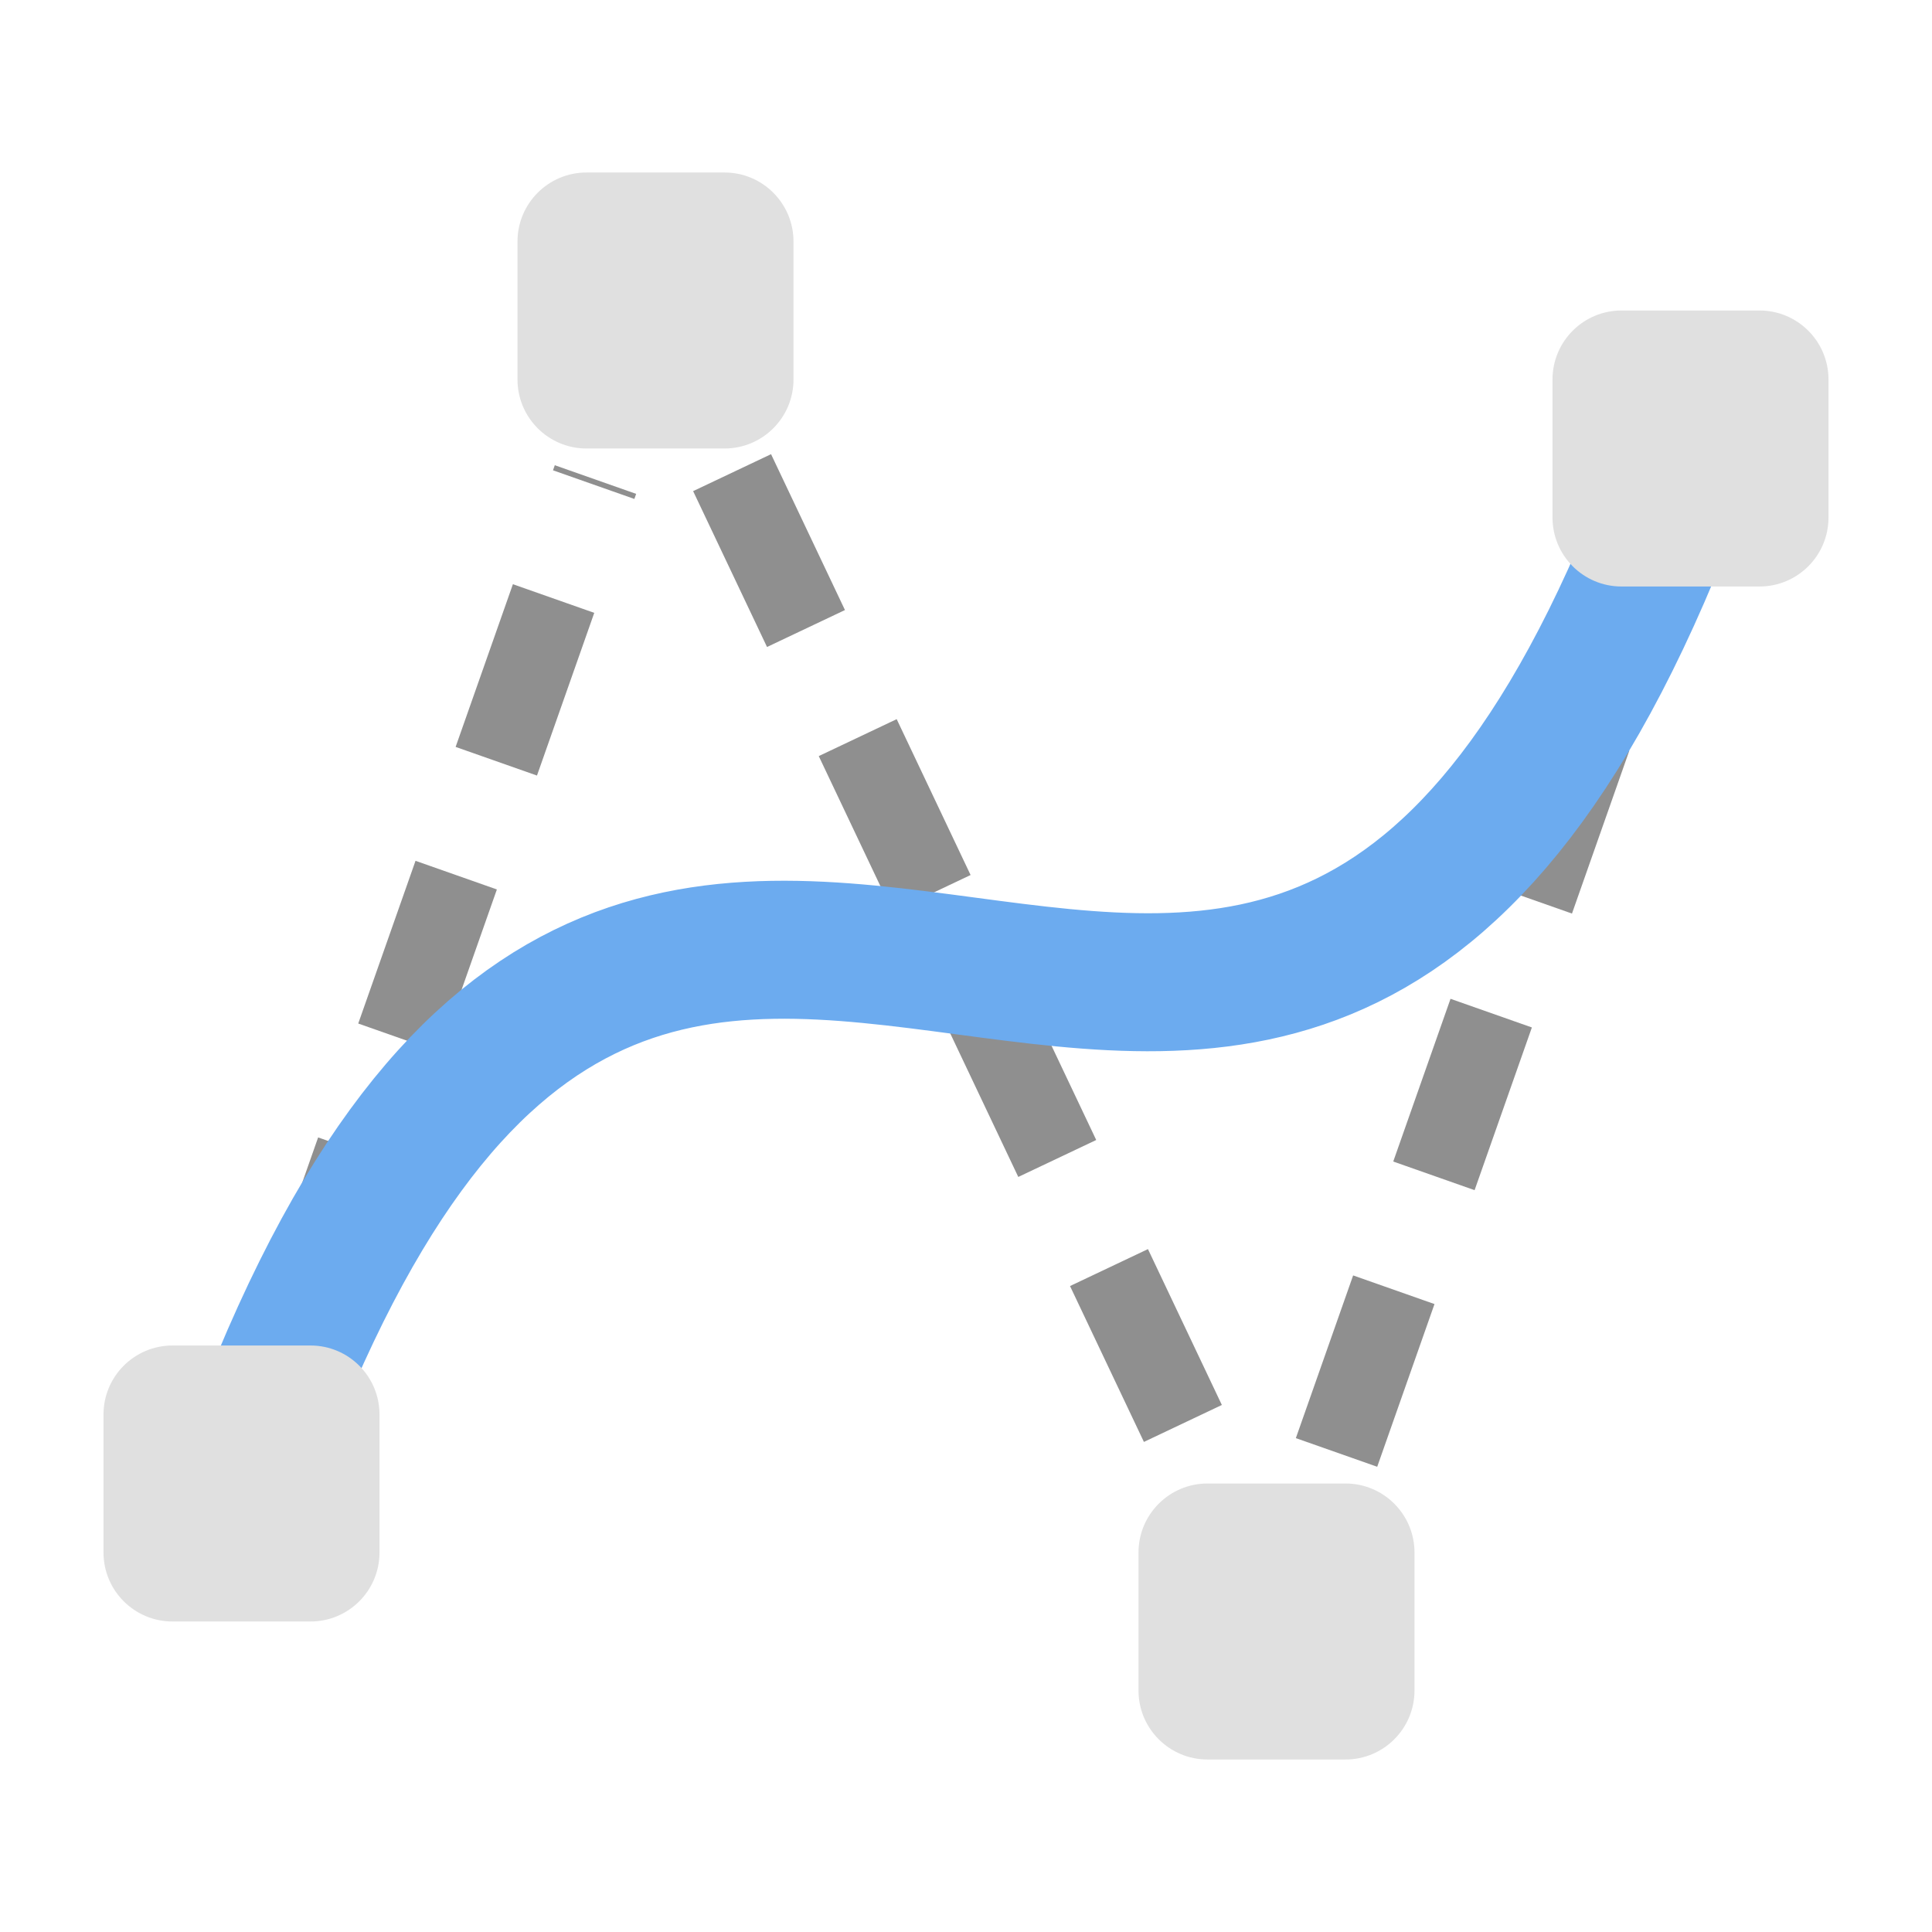
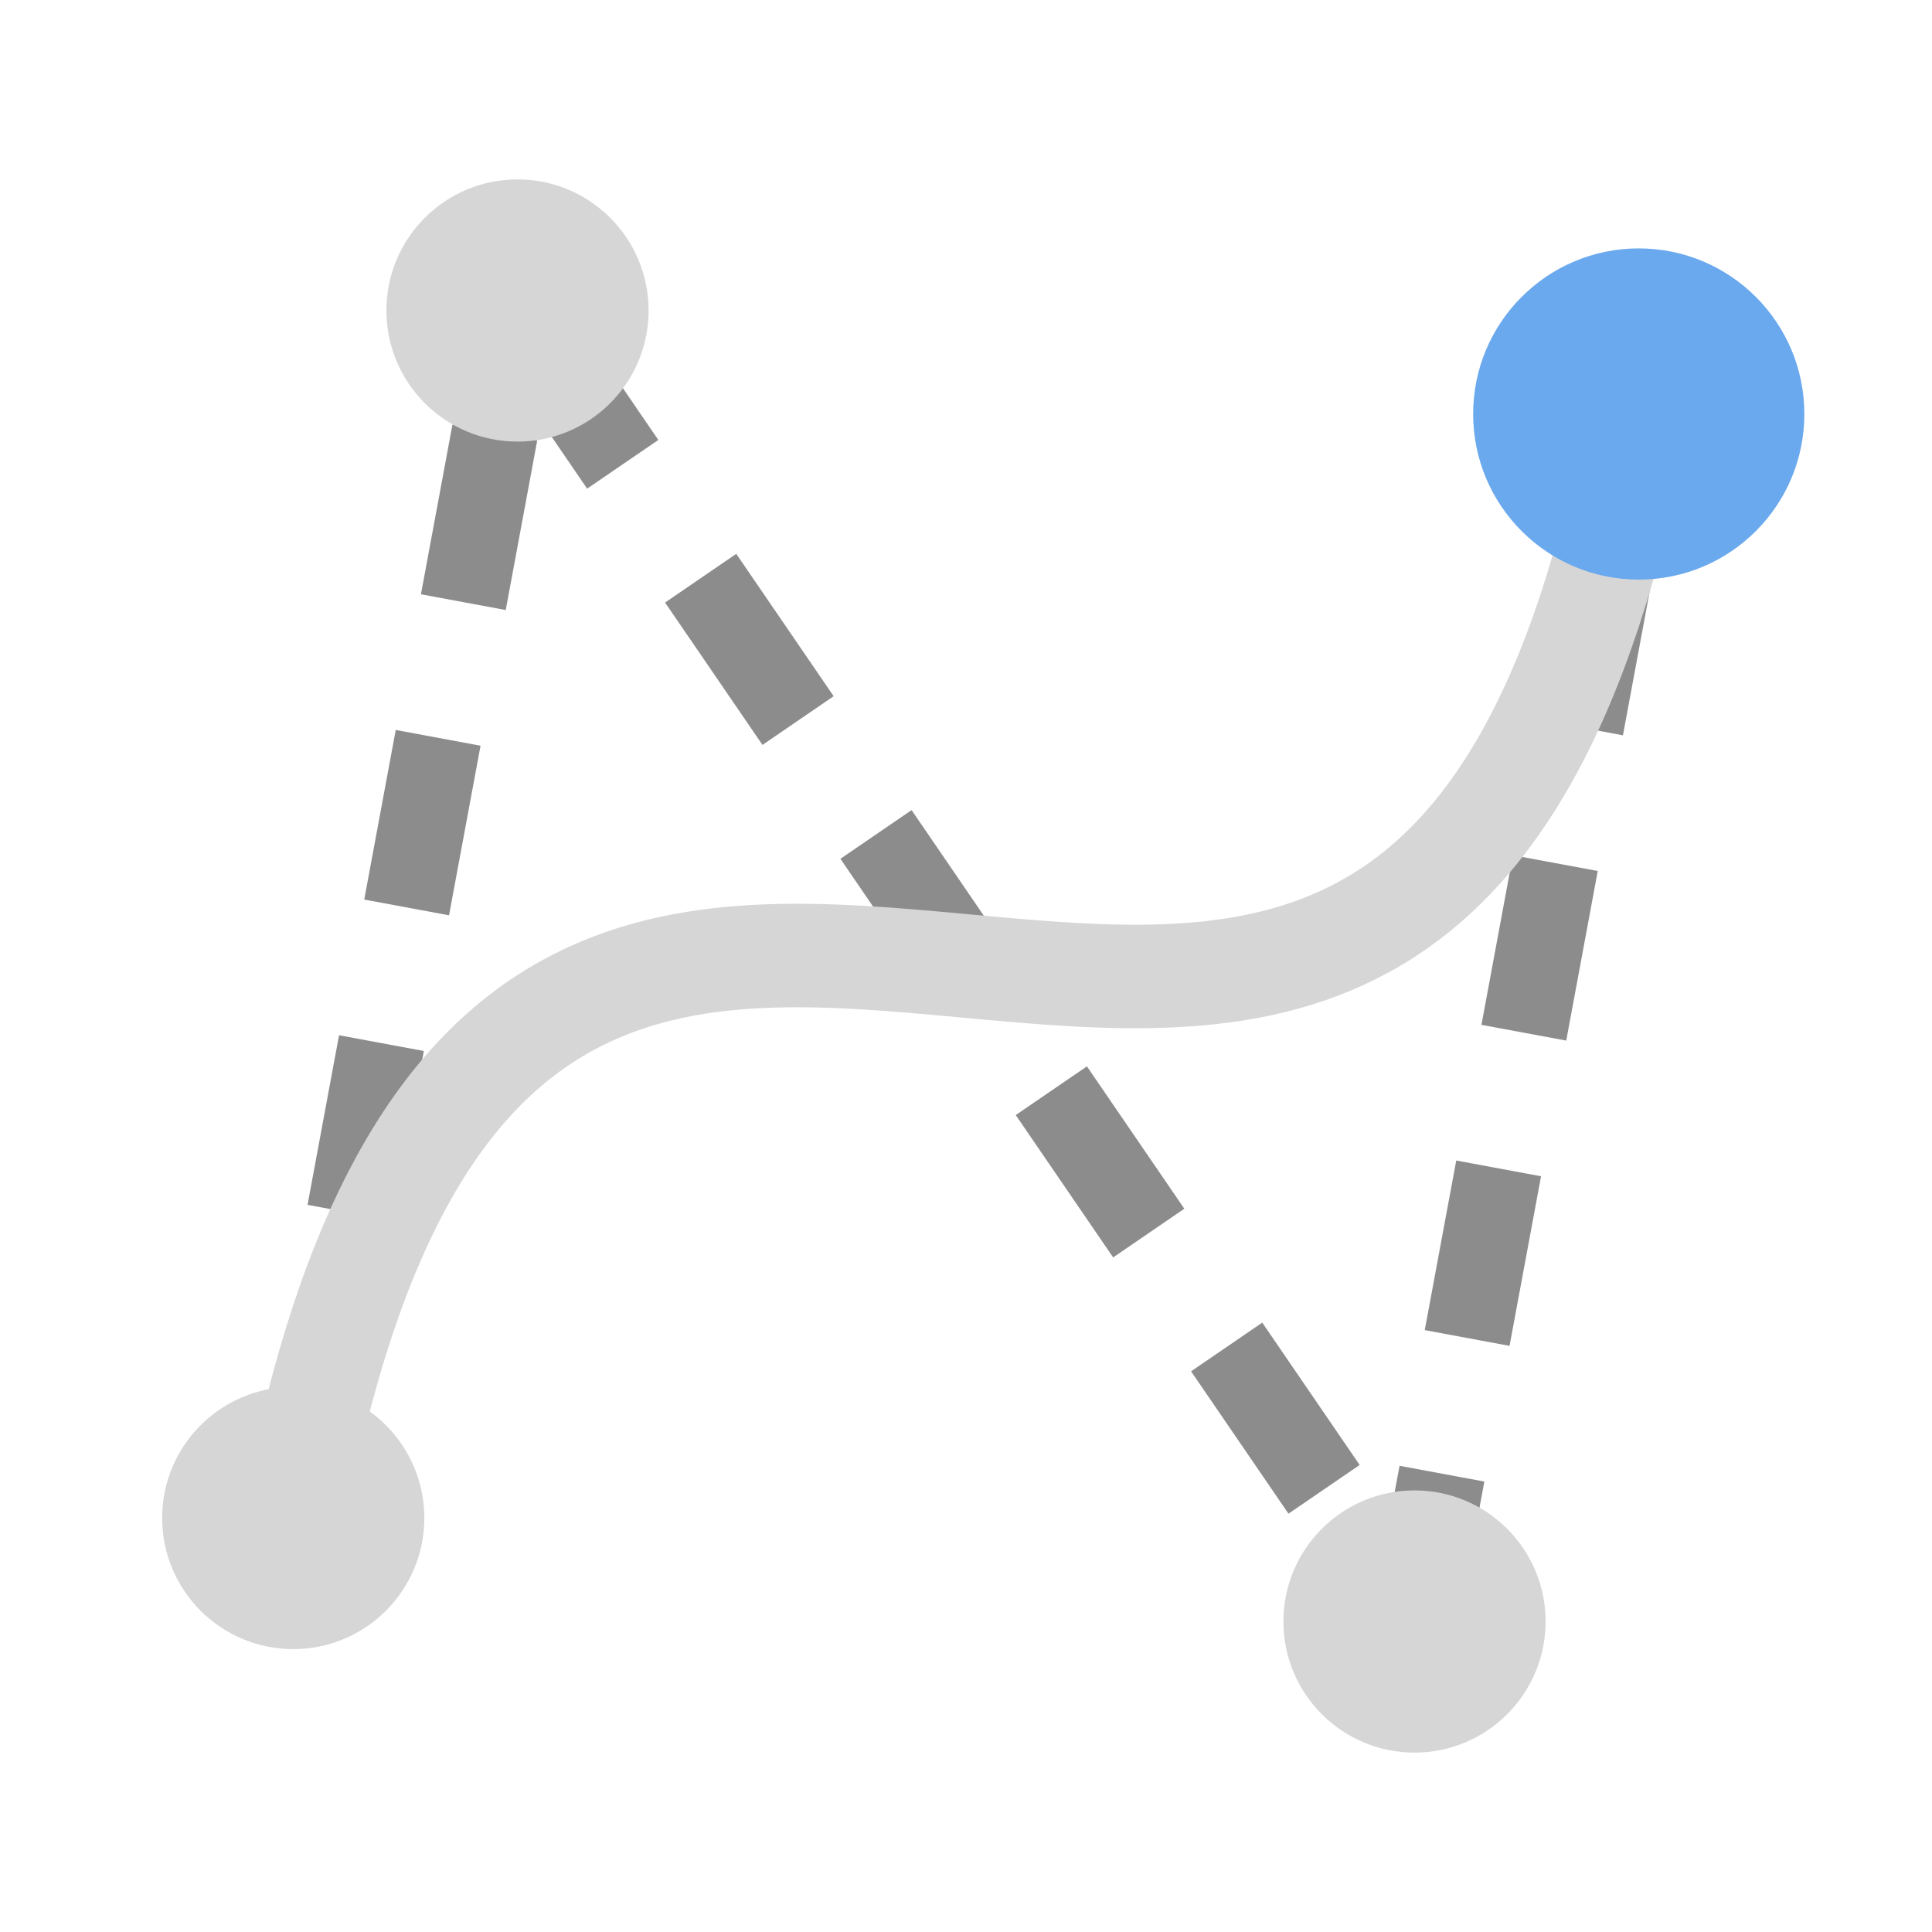
<svg xmlns="http://www.w3.org/2000/svg" viewBox="0 0 28 28" fill="none" stroke-linecap="round" stroke-linejoin="round">
-   <path d="M4.37 19.05L8.63 6.95M10.61 6.85L17.39 21.15M19.37 21.05L23.63 8.95" stroke="#8F8F8F" stroke-width="1.25" stroke-dasharray="2.5 1.75" stroke-linecap="butt" />
-   <path d="M3.5 21.5C9.5 4.5 18.5 23.5 24.5 6.5" stroke="#6CABEF" stroke-width="2" />
-   <rect x="1.5" y="19.5" width="4" height="4" rx="1" fill="#E0E0E0" />
-   <rect x="7.5" y="2.5" width="4" height="4" rx="1" fill="#E0E0E0" />
-   <rect x="16.5" y="21.5" width="4" height="4" rx="1" fill="#E0E0E0" />
-   <rect x="22.5" y="4.5" width="4" height="4" rx="1" fill="#E0E0E0" />
+   <path d="M4.25 22L7.5 4.5L20.5 23.5L23.75 6" stroke="#8C8C8C" stroke-width="1.25" stroke-dasharray="2.5 2" stroke-linecap="butt" />
+   <path d="M4.25 22C7.5 4.5 20.5 23.5 23.75 6" stroke="#D6D6D6" stroke-width="1.5" />
+   <circle cx="4.25" cy="22" r="1.9" fill="#D6D6D6" />
+   <circle cx="7.5" cy="4.5" r="1.9" fill="#D6D6D6" />
+   <circle cx="20.5" cy="23.5" r="1.9" fill="#D6D6D6" />
+   <circle cx="23.75" cy="6" r="2.4" fill="#6AA9ED" />
</svg>
